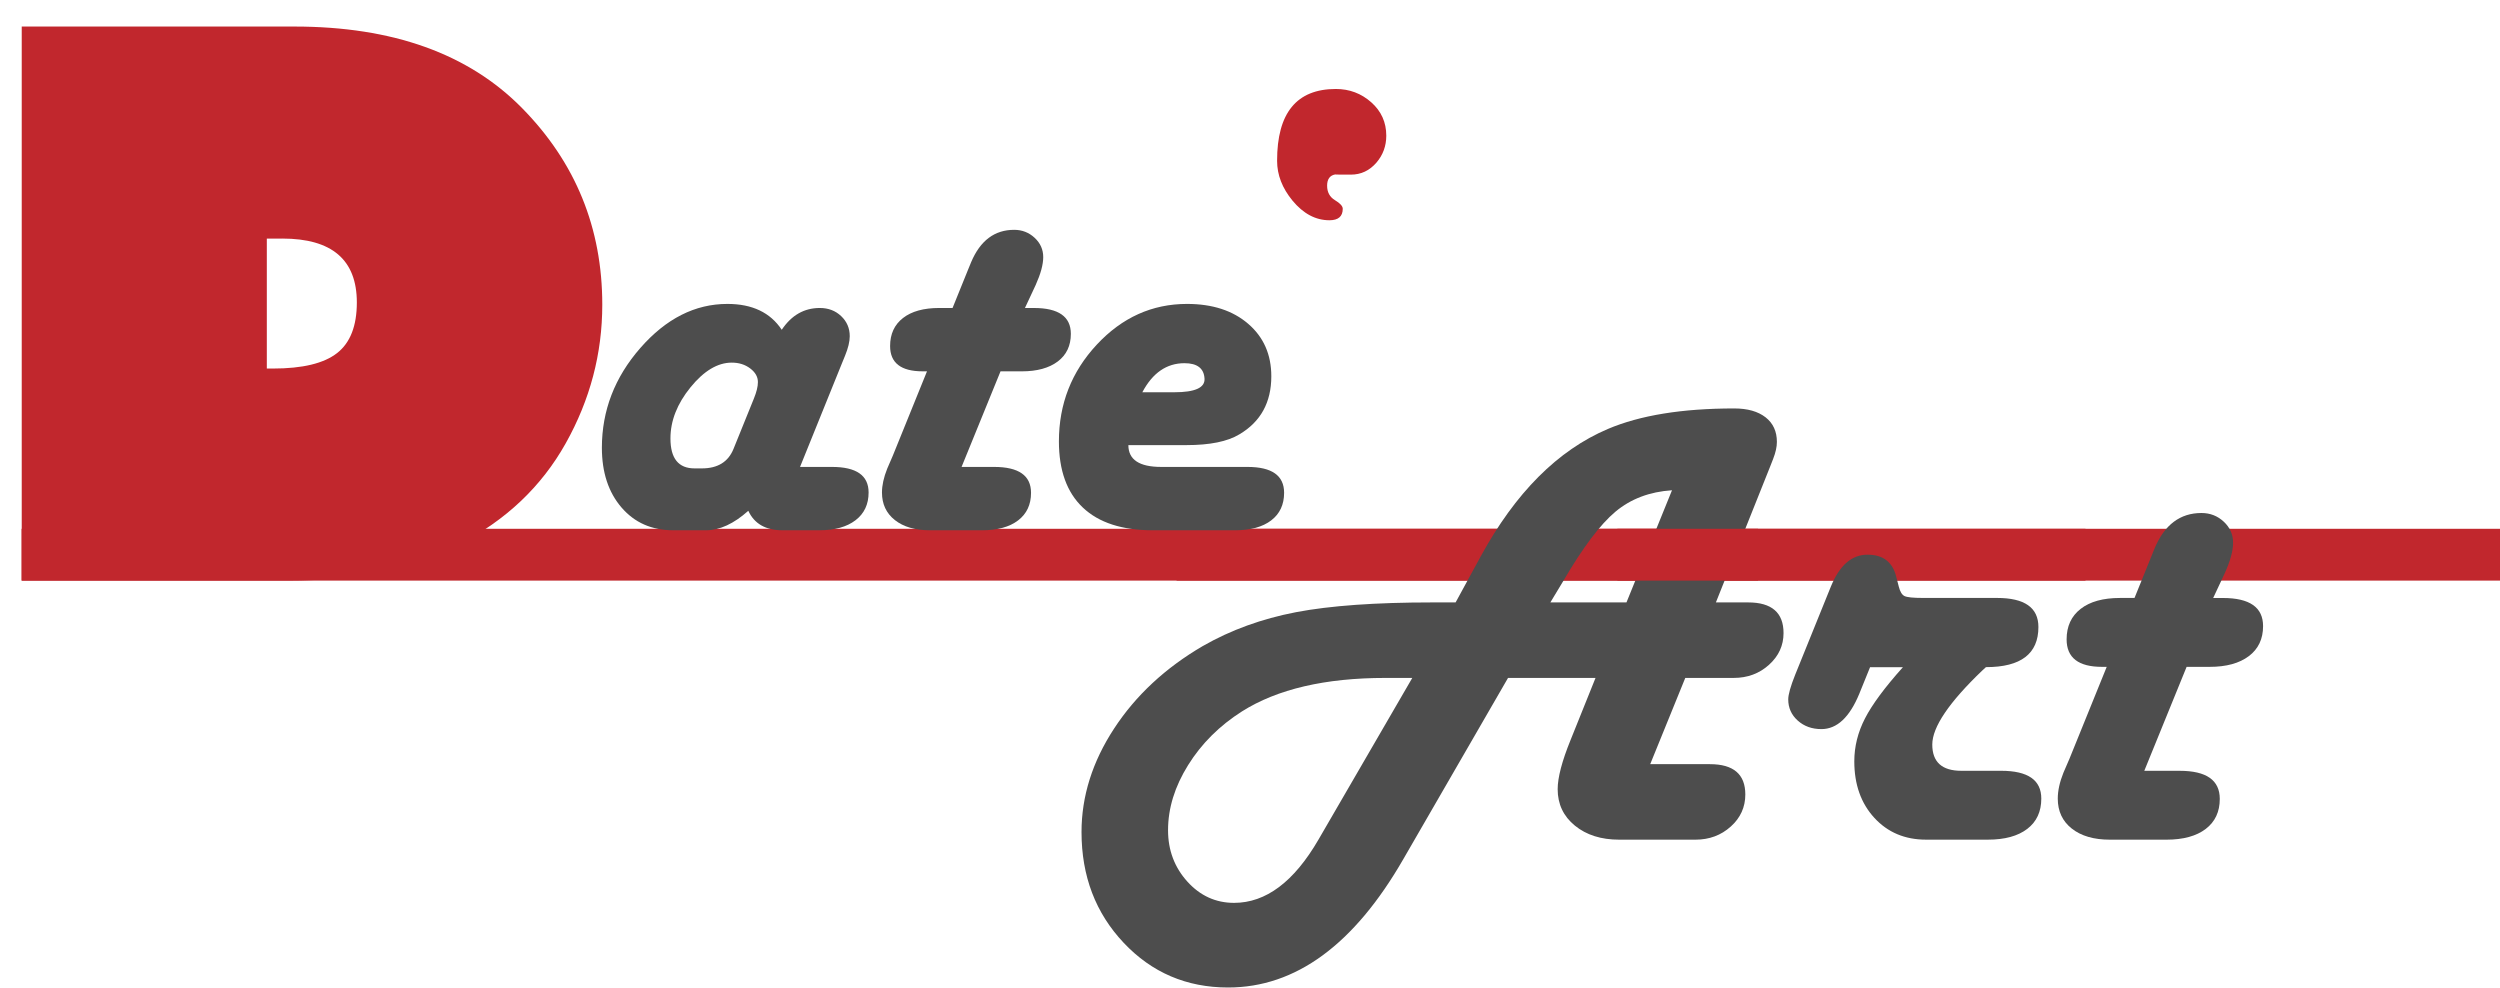
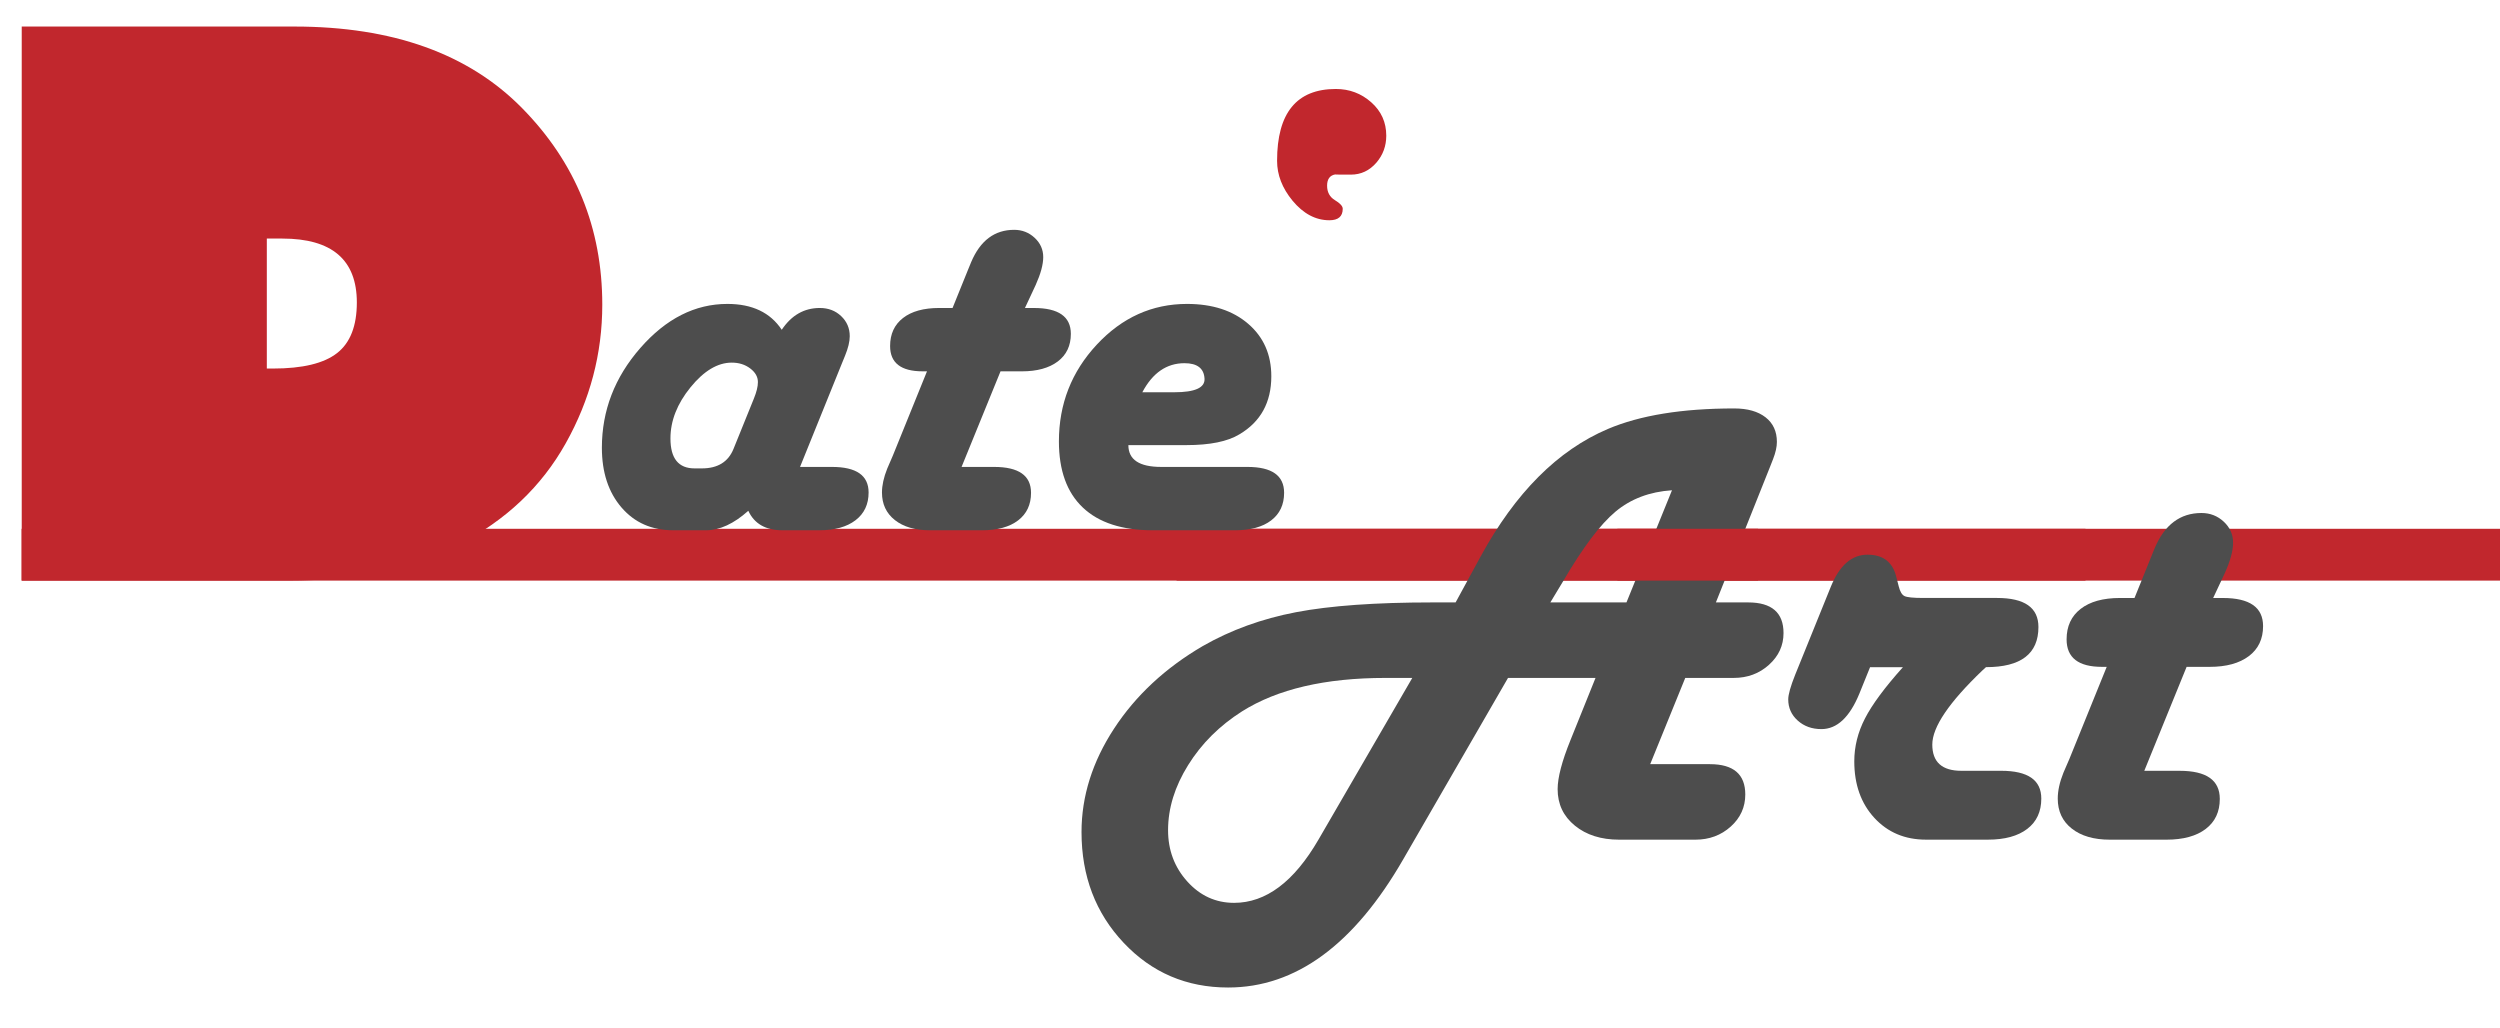
- <svg xmlns="http://www.w3.org/2000/svg" version="1.1" id="Calque_1" x="0px" y="0px" width="144.75px" height="57.177px" viewBox="0 0 144.75 57.177" enable-background="new 0 0 144.75 57.177" xml:space="preserve">
+ <svg xmlns="http://www.w3.org/2000/svg" version="1.1" x="0px" y="0px" width="144.75px" height="59.5px" viewBox="0 0 144.75 59.5" enable-background="new 0 0 144.75 59.5" xml:space="preserve">
  <g id="Calque_2">
    <path fill="none" d="M-442.007,58V10h48v48H-442.007z" />
  </g>
-   <g id="Calque_1_1_">
+   <g id="Calque_1">
    <g>
-       <path fill="#C1272D" d="M1.258,1.537h15.789c5.689,0,10.082,1.573,13.179,4.72c3.097,3.147,4.646,6.94,4.646,11.384    c0,2.831-0.705,5.504-2.113,8.02c-1.408,2.516-3.473,4.471-6.191,5.864c-2.718,1.395-6.003,2.093-9.859,2.093H1.258V1.537z     M15.449,13.814v7.525h0.357c1.709,0,2.945-0.297,3.709-0.894c0.764-0.595,1.146-1.572,1.146-2.932c0-2.467-1.438-3.7-4.311-3.7    L15.449,13.814L15.449,13.814z" />
+       <path fill="#C1272D" d="M1.258,1.537h15.789c5.689,0,10.082,1.573,13.179,4.72s4.646,6.94,4.646,11.384    c0,2.831-0.705,5.504-2.113,8.02s-3.473,4.471-6.191,5.865s-6.003,2.092-9.859,2.092H1.258V1.537z M15.449,13.814v7.525h0.357    c1.709,0,2.945-0.297,3.709-0.894c0.764-0.595,1.146-1.572,1.146-2.932c0-2.467-1.438-3.7-4.311-3.7H15.449z" />
    </g>
-     <line fill="none" stroke="#C1272D" stroke-width="3" stroke-miterlimit="10" x1="1.25" y1="32.117" x2="120.75" y2="32.117" />
-     <line fill="none" stroke="#C1272D" stroke-width="3" stroke-miterlimit="10" x1="68.125" y1="32.117" x2="144.75" y2="32.117" />
+     <line fill="#C1272D" stroke="#C1272D" stroke-width="3" stroke-miterlimit="10" x1="1.25" y1="32.117" x2="120.75" y2="32.117" />
+     <line fill="#C1272D" stroke="#C1272D" stroke-width="3" stroke-miterlimit="10" x1="68.125" y1="32.117" x2="144.75" y2="32.117" />
    <g>
-       <path fill="#4D4D4D" d="M92.381,39.252h-5.066l-6.056,10.48c-2.854,4.963-6.237,7.444-10.152,7.444    c-2.402,0-4.418-0.862-6.046-2.588s-2.441-3.862-2.441-6.412c0-2.071,0.628-4.069,1.884-5.989c1.256-1.922,2.97-3.516,5.141-4.783    c1.621-0.928,3.419-1.579,5.396-1.959c1.977-0.377,4.604-0.565,7.885-0.565h1.354l1.445-2.651    c2.012-3.695,4.469-6.159,7.371-7.392c1.866-0.792,4.305-1.188,7.317-1.188c0.769,0,1.372,0.171,1.812,0.512    c0.438,0.342,0.657,0.817,0.657,1.427c0,0.281-0.071,0.61-0.219,0.988l-0.165,0.421L99.35,34.88h1.392h0.476    c1.365,0,2.049,0.593,2.049,1.774c0,0.72-0.281,1.332-0.842,1.838c-0.561,0.507-1.244,0.76-2.049,0.76h-0.493h-2.306l-2.03,4.993    h2.981h0.476c1.366,0,2.05,0.586,2.05,1.756c0,0.731-0.281,1.353-0.842,1.856c-0.563,0.507-1.244,0.76-2.049,0.76h-0.494h-3.914    c-1.05,0-1.906-0.271-2.57-0.814c-0.664-0.542-0.996-1.246-0.996-2.111c0-0.672,0.25-1.623,0.75-2.854L92.381,39.252z     M81.771,39.252h-1.556c-3.487,0-6.256,0.646-8.305,1.938c-1.305,0.83-2.345,1.867-3.118,3.109c-0.775,1.244-1.162,2.5-1.162,3.77    c0,1.158,0.372,2.148,1.116,2.973c0.743,0.823,1.646,1.234,2.707,1.234c1.841,0,3.47-1.221,4.884-3.658L81.771,39.252z     M94.173,34.88l2.636-6.494c-1.293,0.086-2.383,0.497-3.267,1.234s-1.894,2.075-3.026,4.016l-0.75,1.244H94.173z" />
-       <path fill="#4D4D4D" d="M108.277,38.63l-0.623,1.536c-0.562,1.366-1.293,2.049-2.194,2.049c-0.549,0-1.006-0.165-1.372-0.494    c-0.365-0.328-0.549-0.736-0.549-1.226c0-0.28,0.134-0.756,0.402-1.427l2.066-5.104c0.5-1.231,1.207-1.848,2.122-1.848    c0.902,0,1.457,0.428,1.664,1.28l0.146,0.566c0.074,0.293,0.184,0.477,0.33,0.549c0.146,0.073,0.506,0.11,1.078,0.11h4.281    c1.598,0,2.396,0.562,2.396,1.683c0,1.549-1.012,2.323-3.037,2.323l-0.2,0.183c-1.938,1.854-2.908,3.287-2.908,4.299    c0,1.014,0.562,1.52,1.683,1.52h2.306c1.549,0,2.323,0.536,2.323,1.609c0,0.756-0.271,1.342-0.814,1.756    c-0.542,0.415-1.302,0.622-2.277,0.622h-3.584c-1.221,0-2.218-0.421-2.992-1.263c-0.773-0.842-1.16-1.934-1.16-3.273    c0-0.854,0.207-1.684,0.621-2.488s1.146-1.793,2.195-2.963L108.277,38.63L108.277,38.63z" />
-       <path fill="#4D4D4D" d="M128.143,34.624h0.566c1.549,0,2.323,0.542,2.323,1.628c0,0.743-0.274,1.323-0.823,1.737    c-0.549,0.415-1.305,0.622-2.27,0.622h-1.334l-2.451,6.019h2.049c1.549,0,2.322,0.542,2.322,1.628    c0,0.743-0.271,1.323-0.813,1.737c-0.543,0.415-1.302,0.622-2.276,0.622h-3.274c-0.927,0-1.661-0.213-2.204-0.641    s-0.813-1.007-0.813-1.737c0-0.451,0.108-0.951,0.328-1.5l0.348-0.806l2.158-5.322h-0.273c-1.366,0-2.049-0.53-2.049-1.592    c0-0.756,0.271-1.345,0.814-1.766c0.541-0.421,1.301-0.631,2.276-0.631h0.841l0.971-2.396l0.2-0.494    c0.573-1.354,1.476-2.029,2.707-2.029c0.5,0,0.931,0.168,1.29,0.503s0.54,0.741,0.54,1.217c0,0.463-0.159,1.05-0.478,1.757    L128.143,34.624z" />
+       <path fill="#4D4D4D" d="M92.381,39.252h-5.067l-6.055,10.481c-2.854,4.963-6.237,7.444-10.152,7.444    c-2.402,0-4.418-0.862-6.046-2.588s-2.441-3.863-2.441-6.412c0-2.072,0.628-4.069,1.884-5.99s2.97-3.515,5.141-4.783    c1.621-0.927,3.42-1.579,5.396-1.958c1.976-0.377,4.604-0.566,7.885-0.566h1.354l1.444-2.652c2.013-3.695,4.47-6.158,7.372-7.391    c1.866-0.792,4.305-1.188,7.317-1.188c0.768,0,1.372,0.171,1.811,0.512c0.439,0.342,0.658,0.817,0.658,1.427    c0,0.281-0.072,0.61-0.219,0.988l-0.165,0.421L99.35,34.88h1.391h0.476c1.365,0,2.049,0.592,2.049,1.774    c0,0.72-0.281,1.332-0.842,1.838c-0.561,0.507-1.244,0.76-2.049,0.76h-0.493h-2.306l-2.03,4.993h2.981h0.476    c1.366,0,2.049,0.586,2.049,1.756c0,0.732-0.28,1.352-0.841,1.857c-0.562,0.506-1.244,0.759-2.049,0.759h-0.494h-3.914    c-1.05,0-1.906-0.271-2.57-0.814c-0.665-0.542-0.997-1.246-0.997-2.112c0-0.671,0.25-1.622,0.75-2.854L92.381,39.252z     M81.771,39.252h-1.555c-3.487,0-6.256,0.646-8.305,1.938c-1.305,0.829-2.345,1.866-3.118,3.109    c-0.775,1.244-1.162,2.5-1.162,3.769c0,1.158,0.372,2.149,1.116,2.973c0.743,0.823,1.646,1.234,2.707,1.234    c1.841,0,3.47-1.22,4.884-3.658L81.771,39.252z M94.173,34.88l2.635-6.494c-1.293,0.086-2.382,0.497-3.266,1.234    c-0.884,0.738-1.894,2.076-3.027,4.016l-0.75,1.244H94.173z" />
+       <path fill="#4D4D4D" d="M108.277,38.63l-0.622,1.536c-0.562,1.366-1.293,2.049-2.195,2.049c-0.549,0-1.006-0.165-1.372-0.494    s-0.549-0.737-0.549-1.226c0-0.28,0.134-0.756,0.402-1.427l2.067-5.104c0.5-1.231,1.207-1.848,2.122-1.848    c0.902,0,1.457,0.428,1.664,1.281l0.146,0.566c0.073,0.293,0.183,0.476,0.329,0.549s0.506,0.11,1.079,0.11h4.281    c1.597,0,2.396,0.561,2.396,1.683c0,1.549-1.012,2.323-3.036,2.323l-0.201,0.183c-1.939,1.854-2.908,3.286-2.908,4.299    s0.561,1.519,1.683,1.519h2.305c1.549,0,2.323,0.536,2.323,1.609c0,0.756-0.271,1.342-0.814,1.756    c-0.542,0.415-1.302,0.622-2.277,0.622h-3.585c-1.22,0-2.217-0.421-2.991-1.262c-0.774-0.842-1.161-1.934-1.161-3.274    c0-0.854,0.207-1.684,0.622-2.488c0.414-0.805,1.146-1.793,2.195-2.963H108.277z" />
+       <path fill="#4D4D4D" d="M128.142,34.624h0.567c1.549,0,2.323,0.542,2.323,1.628c0,0.743-0.274,1.323-0.823,1.737    c-0.549,0.415-1.305,0.622-2.269,0.622h-1.335l-2.451,6.019h2.049c1.549,0,2.323,0.542,2.323,1.628    c0,0.743-0.271,1.323-0.814,1.737c-0.543,0.415-1.302,0.622-2.277,0.622h-3.274c-0.927,0-1.661-0.213-2.204-0.641    c-0.543-0.427-0.813-1.006-0.813-1.737c0-0.451,0.109-0.951,0.329-1.5l0.348-0.805l2.158-5.323h-0.274    c-1.366,0-2.049-0.53-2.049-1.592c0-0.756,0.271-1.344,0.814-1.765c0.542-0.421,1.301-0.631,2.277-0.631h0.841l0.97-2.396    l0.201-0.494c0.573-1.354,1.476-2.03,2.707-2.03c0.5,0,0.93,0.168,1.29,0.503c0.359,0.335,0.54,0.741,0.54,1.217    c0,0.463-0.159,1.049-0.477,1.756L128.142,34.624z" />
    </g>
-     <line fill="none" stroke="#C1272D" stroke-width="3" stroke-miterlimit="10" x1="93.646" y1="32.117" x2="101.792" y2="32.117" />
+     <line fill="#C1272D" stroke="#C1272D" stroke-width="3" stroke-miterlimit="10" x1="93.646" y1="32.117" x2="101.792" y2="32.117" />
    <g>
-       <path fill="#4D4D4D" d="M46.322,27.035h1.851c1.413,0,2.119,0.494,2.119,1.48c0,0.685-0.252,1.22-0.757,1.607    c-0.505,0.387-1.2,0.58-2.086,0.58h-2.153c-0.965,0-1.621-0.376-1.969-1.127c-0.841,0.751-1.654,1.127-2.439,1.127H38.97    c-1.233,0-2.229-0.44-2.986-1.32c-0.757-0.881-1.135-2.033-1.135-3.458c0-2.153,0.742-4.079,2.229-5.778    c1.487-1.699,3.166-2.549,5.039-2.549c1.436,0,2.484,0.499,3.146,1.497c0.561-0.841,1.296-1.262,2.204-1.262    c0.493,0,0.905,0.157,1.236,0.471c0.331,0.314,0.497,0.701,0.497,1.161c0,0.314-0.091,0.689-0.27,1.127l-0.186,0.455    L46.322,27.035z M40.215,27.12h0.421c0.919,0,1.53-0.376,1.834-1.128l1.178-2.91c0.156-0.381,0.235-0.701,0.235-0.959    c0-0.303-0.149-0.566-0.446-0.791c-0.297-0.224-0.653-0.336-1.068-0.336c-0.818,0-1.615,0.477-2.389,1.43    c-0.774,0.953-1.161,1.94-1.161,2.961C38.818,26.542,39.284,27.12,40.215,27.12z" />
-       <path fill="#4D4D4D" d="M59.344,17.833h0.521c1.424,0,2.137,0.499,2.137,1.497c0,0.685-0.252,1.218-0.757,1.599    c-0.505,0.381-1.2,0.572-2.086,0.572H57.93l-2.255,5.534h1.885c1.424,0,2.137,0.5,2.137,1.498c0,0.684-0.25,1.217-0.749,1.598    c-0.499,0.383-1.197,0.572-2.095,0.572h-3.011c-0.853,0-1.528-0.196-2.027-0.589c-0.499-0.393-0.749-0.925-0.749-1.599    c0-0.414,0.102-0.874,0.303-1.379l0.32-0.74l1.984-4.896h-0.252c-1.256,0-1.884-0.488-1.884-1.464    c0-0.695,0.249-1.236,0.748-1.624c0.499-0.387,1.197-0.58,2.095-0.58h0.773l0.892-2.204l0.186-0.454    c0.527-1.245,1.356-1.867,2.49-1.867c0.459,0,0.854,0.154,1.186,0.463c0.332,0.309,0.496,0.681,0.496,1.118    c0,0.427-0.146,0.965-0.438,1.615L59.344,17.833z" />
-       <path fill="#4D4D4D" d="M65.333,25.773c0,0.842,0.634,1.262,1.901,1.262h4.996c1.413,0,2.12,0.5,2.12,1.498    c0,0.684-0.25,1.217-0.748,1.598c-0.5,0.383-1.198,0.572-2.096,0.572h-4.761c-1.772,0-3.121-0.438-4.046-1.313    c-0.926-0.875-1.388-2.153-1.388-3.836c0-2.164,0.731-4.031,2.195-5.602c1.464-1.571,3.205-2.355,5.224-2.355    c1.469,0,2.649,0.384,3.541,1.152s1.338,1.78,1.338,3.037c0,1.514-0.617,2.636-1.852,3.364c-0.685,0.415-1.705,0.622-3.063,0.622    L65.333,25.773L65.333,25.773z M66.141,22.712h1.851c1.2,0,1.783-0.264,1.75-0.791c-0.034-0.594-0.421-0.892-1.161-0.892    C67.548,21.029,66.734,21.591,66.141,22.712z" />
+       <path fill="#4D4D4D" d="M46.322,27.035h1.851c1.413,0,2.119,0.494,2.119,1.48c0,0.685-0.252,1.22-0.757,1.607    c-0.505,0.387-1.2,0.58-2.086,0.58h-2.153c-0.965,0-1.621-0.376-1.969-1.127c-0.841,0.751-1.654,1.127-2.439,1.127H38.97    c-1.233,0-2.229-0.44-2.986-1.32c-0.757-0.881-1.135-2.033-1.135-3.458c0-2.153,0.742-4.079,2.229-5.778s3.166-2.549,5.039-2.549    c1.436,0,2.484,0.499,3.146,1.497c0.561-0.841,1.296-1.262,2.204-1.262c0.493,0,0.905,0.157,1.236,0.471    c0.331,0.314,0.497,0.701,0.497,1.161c0,0.314-0.091,0.689-0.27,1.127l-0.186,0.455L46.322,27.035z M40.215,27.12h0.421    c0.919,0,1.53-0.376,1.834-1.128l1.178-2.91c0.156-0.381,0.235-0.701,0.235-0.959c0-0.303-0.149-0.566-0.446-0.791    c-0.297-0.224-0.653-0.336-1.068-0.336c-0.818,0-1.615,0.477-2.389,1.43c-0.774,0.953-1.161,1.94-1.161,2.961    C38.818,26.542,39.284,27.12,40.215,27.12z" />
+       <path fill="#4D4D4D" d="M59.344,17.833h0.521c1.424,0,2.137,0.499,2.137,1.497c0,0.685-0.252,1.218-0.757,1.599    s-1.2,0.572-2.086,0.572h-1.229l-2.255,5.534h1.885c1.424,0,2.137,0.5,2.137,1.498c0,0.684-0.25,1.217-0.749,1.598    c-0.499,0.382-1.197,0.572-2.095,0.572h-3.011c-0.853,0-1.528-0.196-2.027-0.589s-0.749-0.925-0.749-1.599    c0-0.414,0.102-0.874,0.303-1.379l0.32-0.74l1.984-4.896h-0.252c-1.256,0-1.884-0.488-1.884-1.464    c0-0.695,0.249-1.236,0.748-1.624c0.499-0.387,1.197-0.58,2.095-0.58h0.773l0.892-2.204l0.186-0.454    c0.527-1.245,1.356-1.867,2.49-1.867c0.459,0,0.854,0.154,1.186,0.463s0.496,0.681,0.496,1.118c0,0.427-0.146,0.965-0.438,1.615    L59.344,17.833z" />
+       <path fill="#4D4D4D" d="M65.333,25.773c0,0.842,0.634,1.262,1.901,1.262h4.996c1.413,0,2.12,0.5,2.12,1.498    c0,0.684-0.25,1.217-0.749,1.598c-0.499,0.382-1.197,0.572-2.095,0.572h-4.761c-1.772,0-3.121-0.438-4.046-1.313    c-0.926-0.875-1.388-2.153-1.388-3.836c0-2.164,0.731-4.031,2.195-5.602s3.205-2.355,5.224-2.355c1.469,0,2.649,0.384,3.541,1.152    s1.338,1.78,1.338,3.037c0,1.514-0.617,2.636-1.851,3.364c-0.685,0.415-1.705,0.622-3.063,0.622H65.333z M66.141,22.712h1.851    c1.2,0,1.783-0.264,1.75-0.791c-0.034-0.594-0.421-0.892-1.161-0.892C67.548,21.029,66.734,21.591,66.141,22.712z" />
    </g>
    <g>
-       <path fill="#C1272D" d="M77.346,5.152c0.787,0,1.471,0.258,2.051,0.772c0.578,0.514,0.869,1.158,0.869,1.931    c0,0.595-0.189,1.114-0.567,1.557c-0.402,0.466-0.896,0.699-1.483,0.699c-0.636,0-0.938-0.004-0.904-0.012    c-0.313,0.056-0.472,0.273-0.472,0.651s0.151,0.657,0.452,0.839c0.302,0.181,0.453,0.348,0.453,0.5    c0,0.442-0.258,0.664-0.771,0.664c-0.797,0-1.509-0.378-2.137-1.135c-0.595-0.724-0.893-1.491-0.893-2.304    C73.941,6.54,75.076,5.152,77.346,5.152z" />
+       <path fill="#C1272D" d="M77.345,5.152c0.788,0,1.472,0.258,2.051,0.772s0.869,1.158,0.869,1.931c0,0.595-0.189,1.114-0.567,1.557    c-0.402,0.466-0.896,0.699-1.483,0.699c-0.636,0-0.938-0.004-0.905-0.012c-0.313,0.056-0.471,0.273-0.471,0.651    s0.151,0.657,0.452,0.839c0.302,0.181,0.453,0.348,0.453,0.5c0,0.442-0.258,0.664-0.772,0.664c-0.796,0-1.508-0.378-2.136-1.135    c-0.595-0.724-0.893-1.491-0.893-2.304C73.942,6.54,75.076,5.152,77.345,5.152z" />
    </g>
  </g>
</svg>
